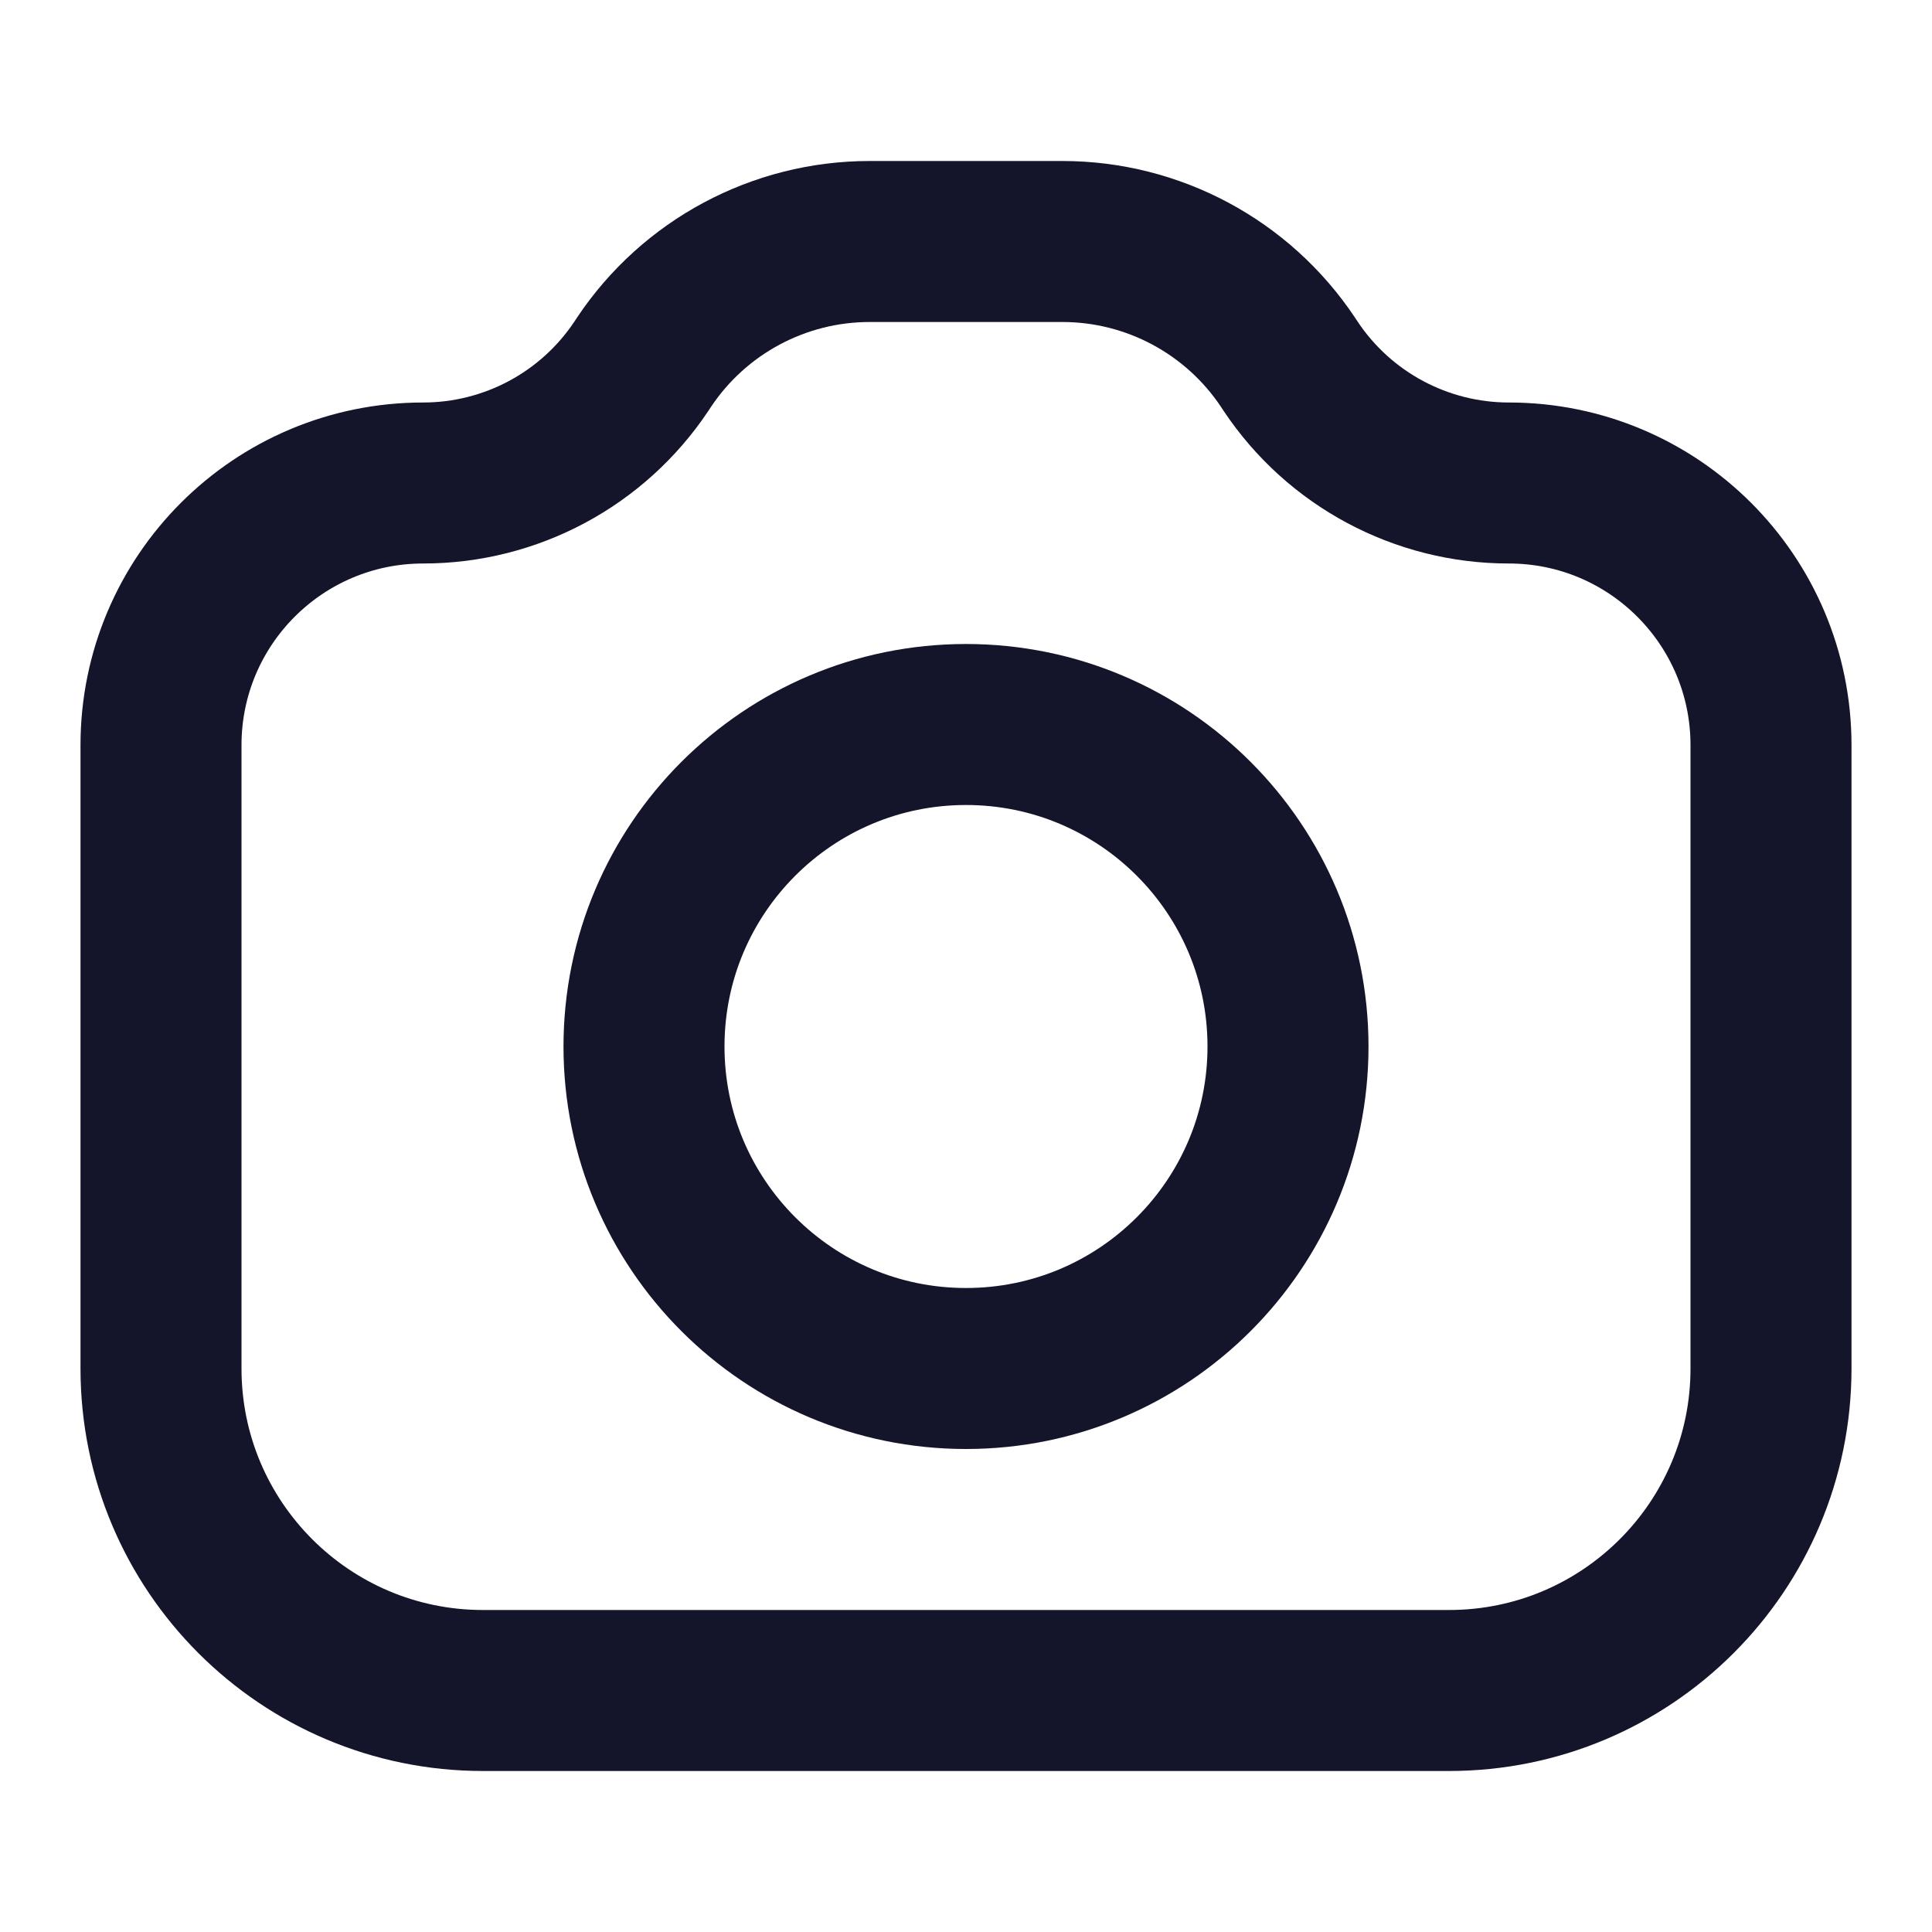
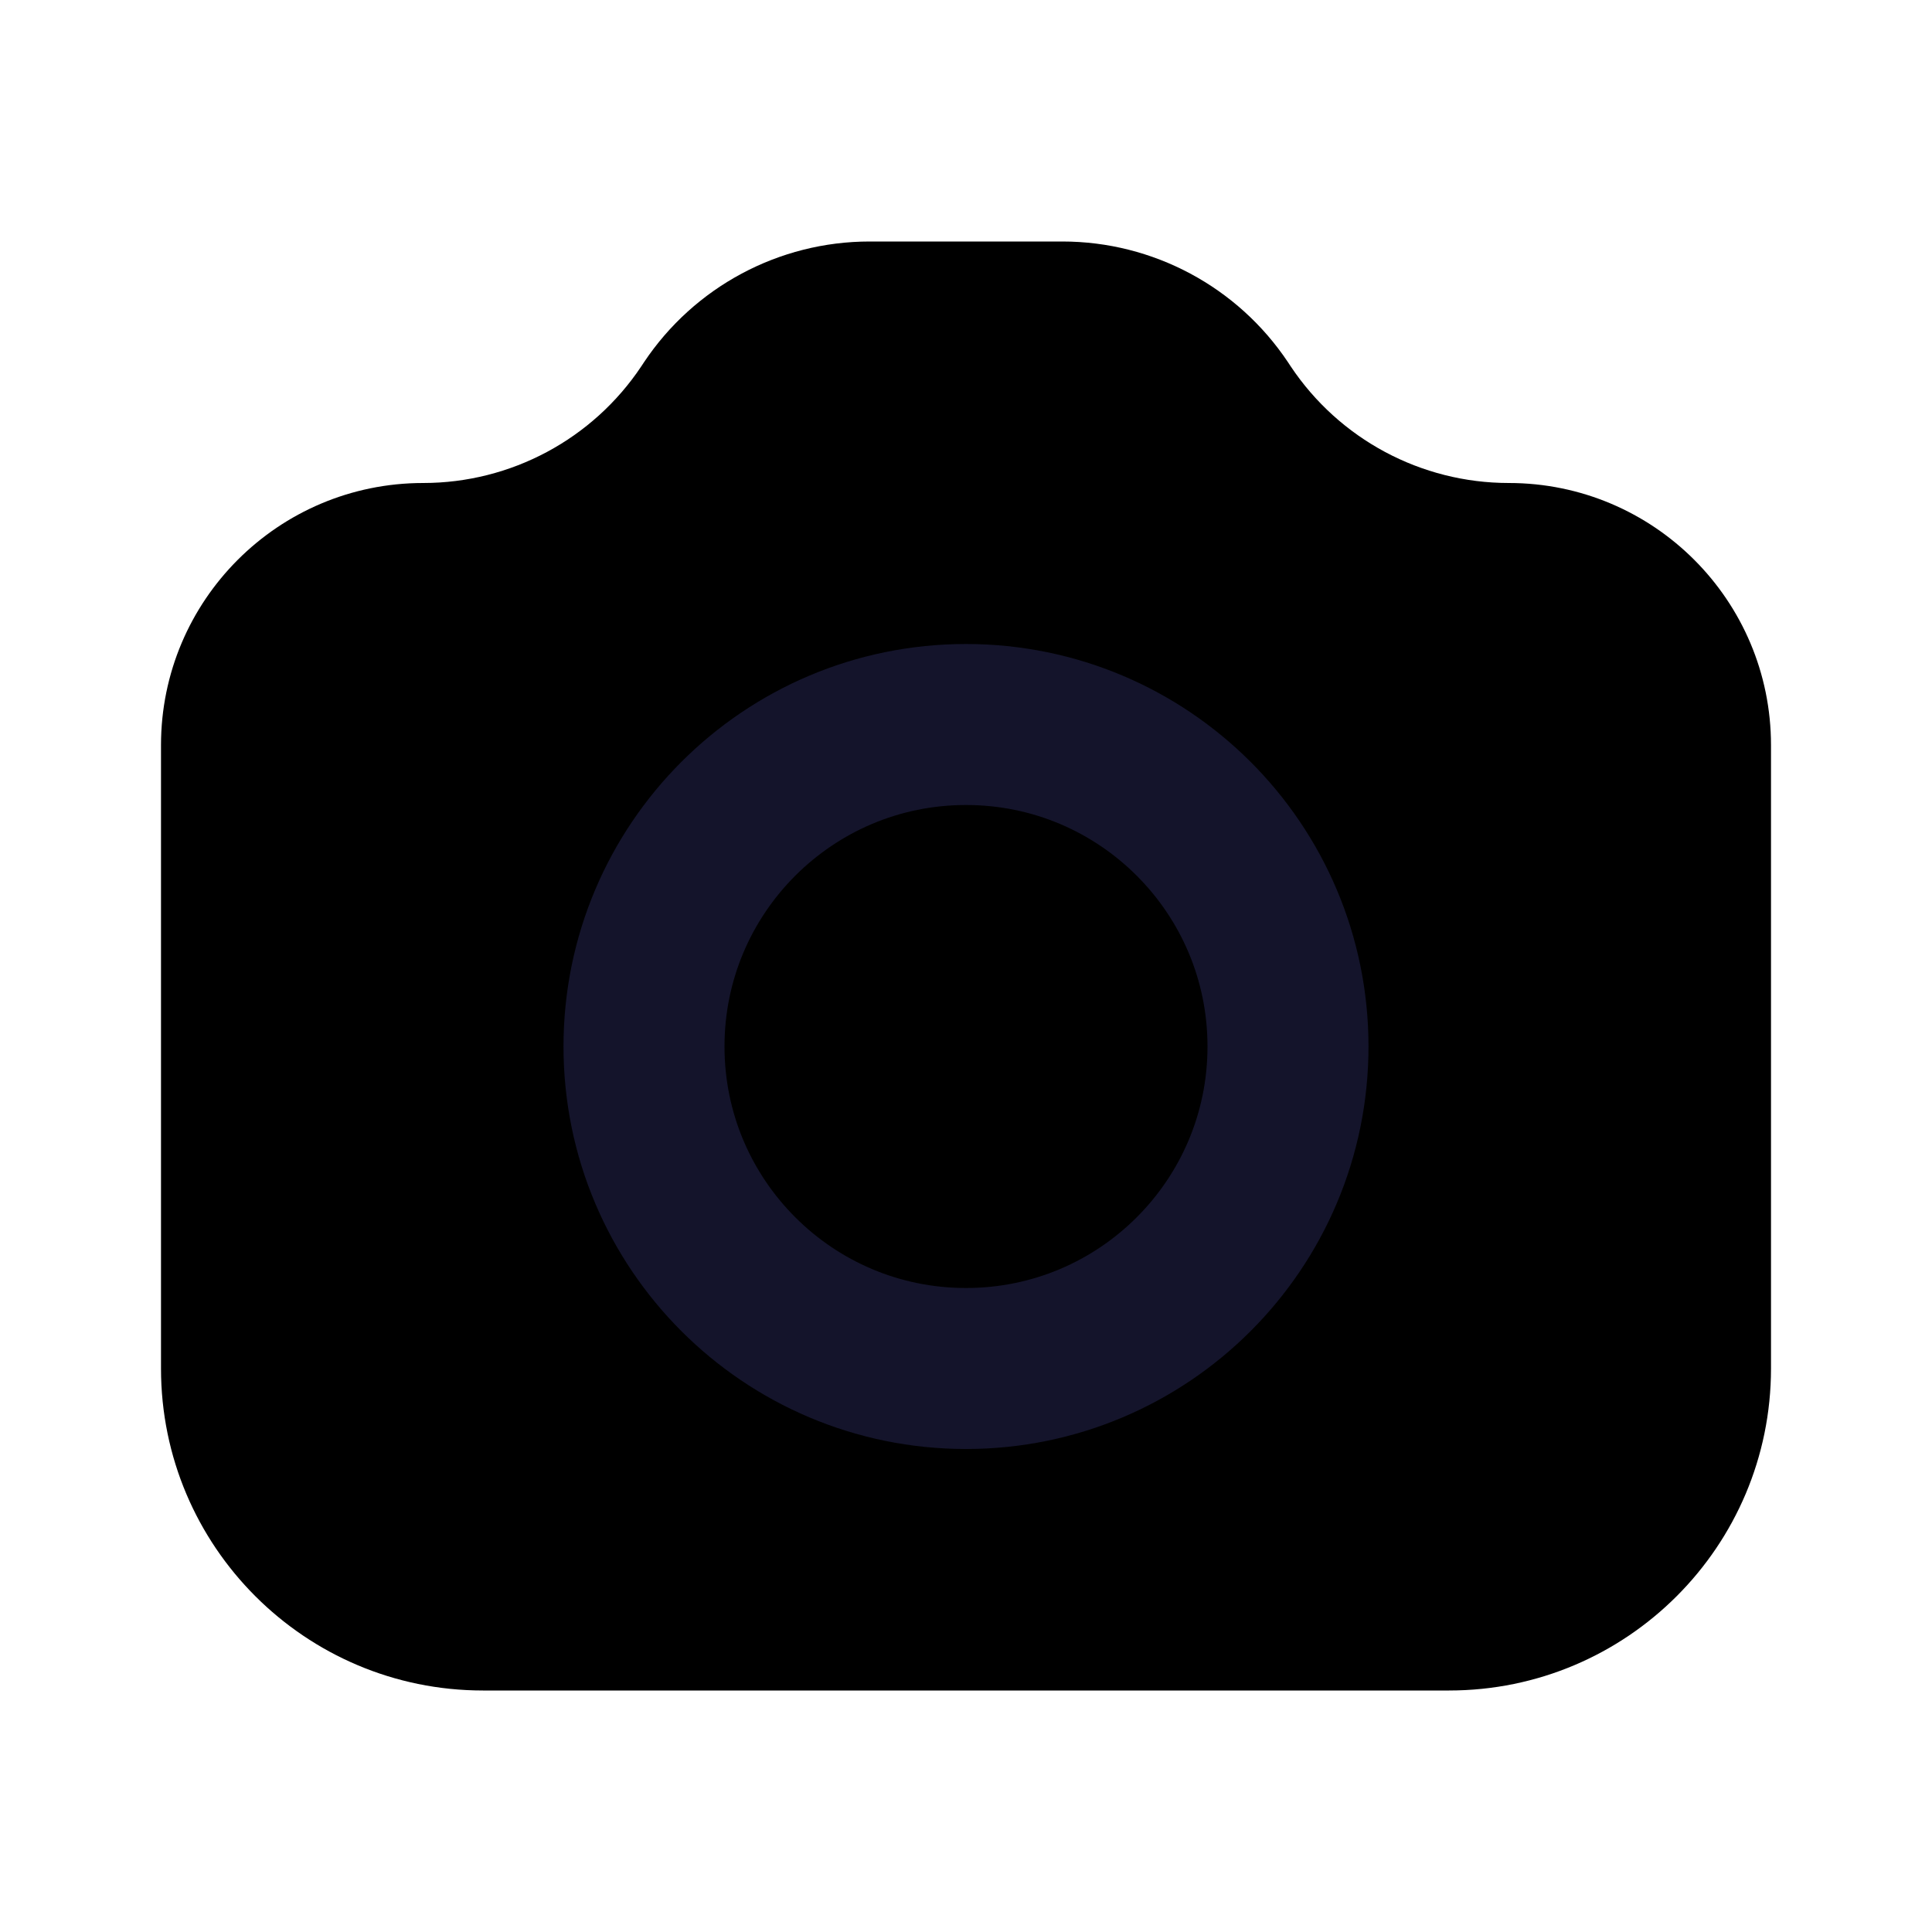
- <svg xmlns="http://www.w3.org/2000/svg" width="24" height="24" viewBox="0 0 24 24" fill="none">
-   <path d="M2 9.257C2 7.458 3.458 6 5.257 6V6C6.346 6 7.363 5.456 7.967 4.55L8 4.5C8.625 3.563 9.677 3 10.803 3H13.197C14.323 3 15.375 3.563 16 4.5L16.033 4.55C16.637 5.456 17.654 6 18.743 6V6C20.542 6 22 7.458 22 9.257V17C22 19.209 20.209 21 18 21H6C3.791 21 2 19.209 2 17V9.257Z" stroke="#14142B" stroke-width="2" stroke-linecap="round" stroke-linejoin="round" />
+ <svg xmlns="http://www.w3.org/2000/svg" width="24" height="24" viewBox="0 0 24 24" fill="current">
+   <path d="M2 9.257C2 7.458 3.458 6 5.257 6V6C6.346 6 7.363 5.456 7.967 4.55L8 4.5C8.625 3.563 9.677 3 10.803 3H13.197C14.323 3 15.375 3.563 16 4.5L16.033 4.55C16.637 5.456 17.654 6 18.743 6V6C20.542 6 22 7.458 22 9.257V17C22 19.209 20.209 21 18 21H6C3.791 21 2 19.209 2 17V9.257Z" stroke="current" stroke-width="2" stroke-linecap="round" stroke-linejoin="round" />
  <circle cx="12" cy="13" r="4" stroke="#14142B" stroke-width="2" stroke-linecap="round" stroke-linejoin="round" />
</svg>
